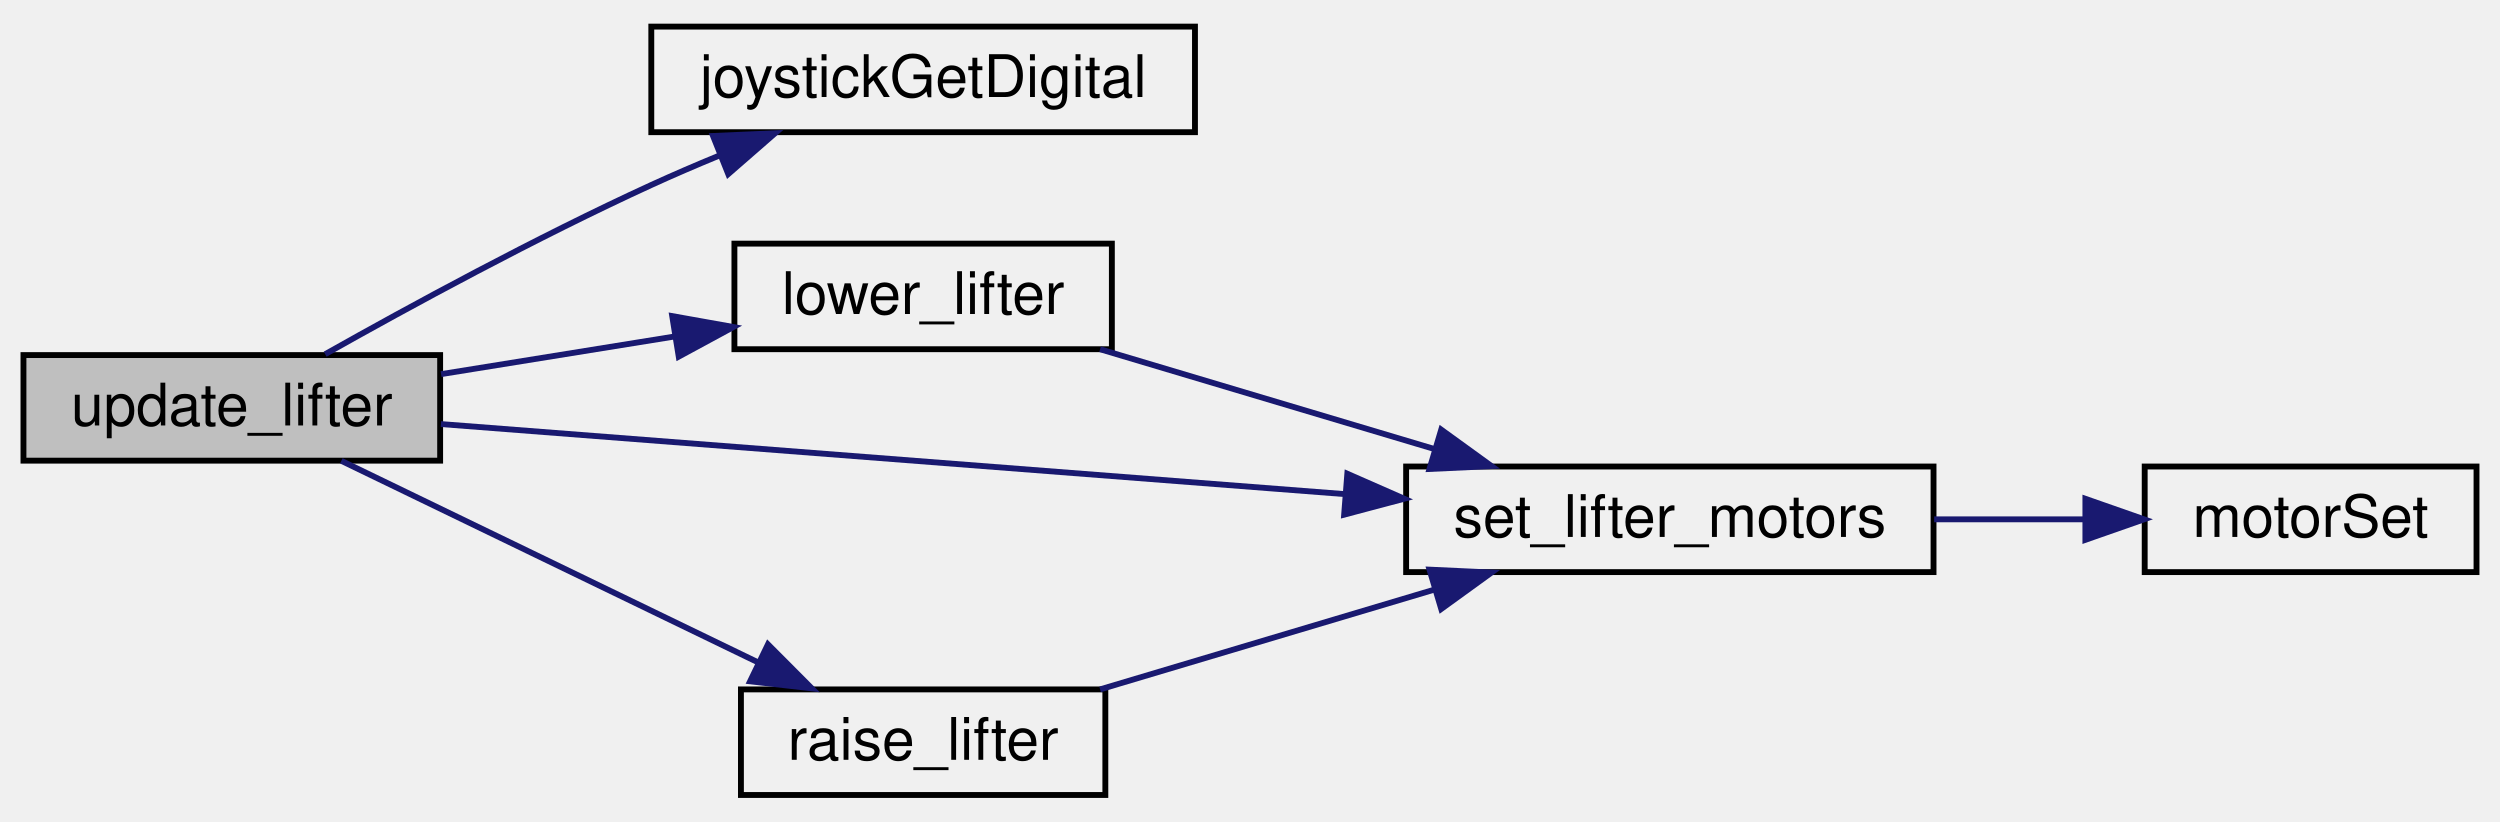
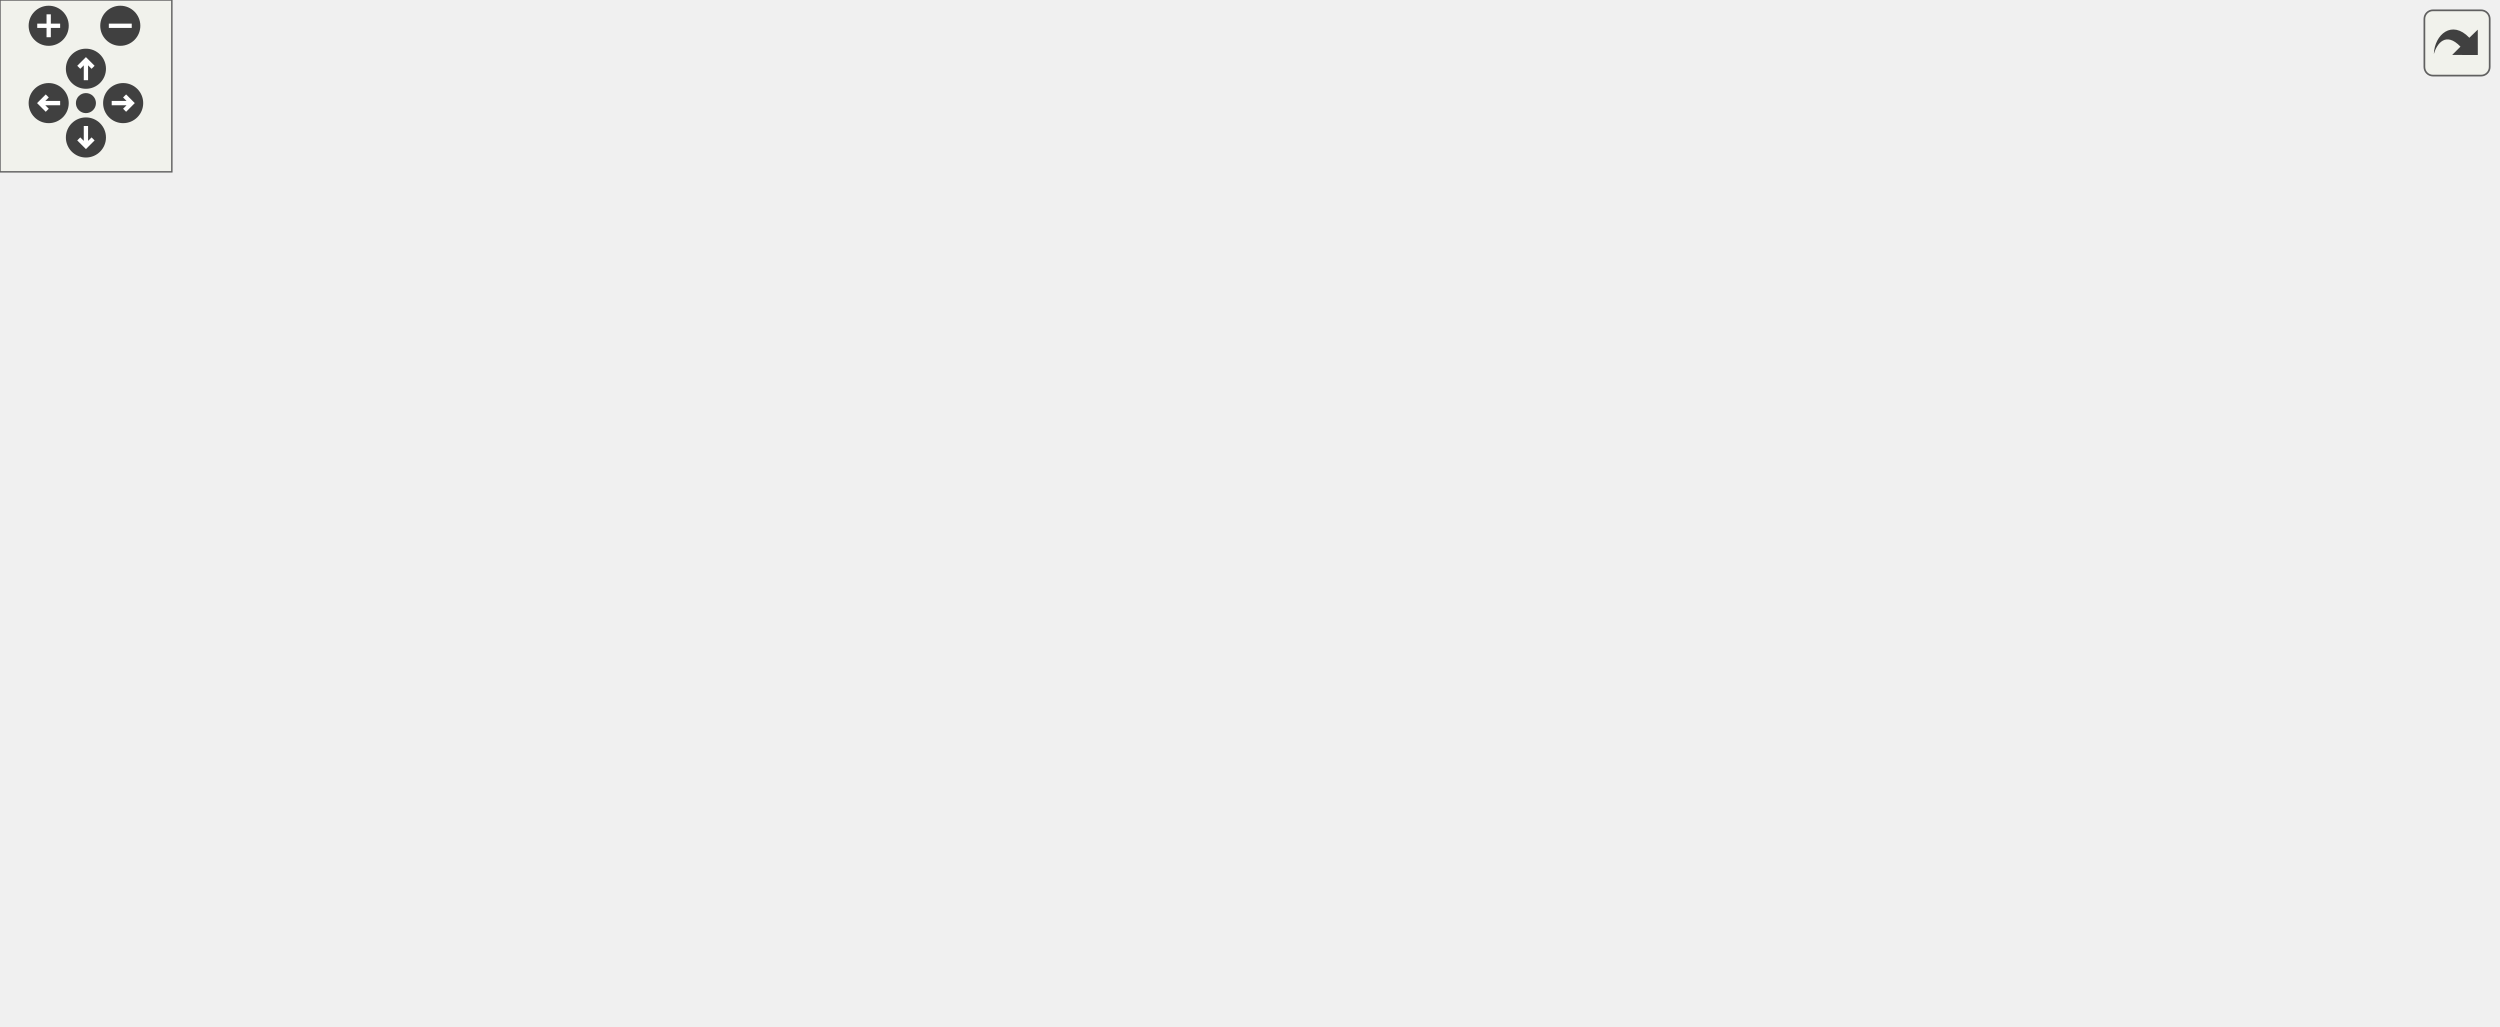
- <svg xmlns="http://www.w3.org/2000/svg" xmlns:xlink="http://www.w3.org/1999/xlink" width="426pt" height="140pt" viewBox="0.00 0.00 426.22 140.00">
-   <g id="graph0" class="graph" transform="scale(1 1) rotate(0) translate(4 136)">
-     <g id="node1" class="node">
-       <polygon fill="#bfbfbf" stroke="#000000" points="0,-57.5 0,-75.5 71.039,-75.5 71.039,-57.5 0,-57.5" />
-       <text text-anchor="middle" x="35.52" y="-63.5" font-family="Helvetica,sans-Serif" font-size="10.00" fill="#000000">update_lifter</text>
-     </g>
-     <g id="node2" class="node">
-       <g id="a_node2">
-         <a xlink:href="_a_p_i_8h.html#a792f1a80c62a63e764cf64aabf95db92" target="_top" xlink:title="joystickGetDigital">
-           <polygon fill="none" stroke="#000000" points="107.039,-113.5 107.039,-131.5 199.728,-131.5 199.728,-113.5 107.039,-113.5" />
-           <text text-anchor="middle" x="153.384" y="-119.5" font-family="Helvetica,sans-Serif" font-size="10.00" fill="#000000">joystickGetDigital</text>
-         </a>
-       </g>
-     </g>
-     <g id="edge1" class="edge">
-       <path fill="none" stroke="#191970" d="M51.437,-75.655C65.754,-83.719 87.48,-95.543 107.039,-104.5 110.73,-106.19 114.629,-107.867 118.535,-109.478" />
-       <polygon fill="#191970" stroke="#191970" points="117.559,-112.857 128.144,-113.318 120.157,-106.357 117.559,-112.857" />
-     </g>
-     <g id="node3" class="node">
-       <g id="a_node3">
-         <a xlink:href="lifter_8c.html#aa7d2d04059f57cc5b8582f6fd0726dc1" target="_top" xlink:title="lower_lifter">
-           <polygon fill="none" stroke="#000000" points="121.209,-76.5 121.209,-94.5 185.559,-94.5 185.559,-76.5 121.209,-76.5" />
-           <text text-anchor="middle" x="153.384" y="-82.5" font-family="Helvetica,sans-Serif" font-size="10.00" fill="#000000">lower_lifter</text>
-         </a>
-       </g>
-     </g>
-     <g id="edge2" class="edge">
-       <path fill="none" stroke="#191970" d="M71.203,-72.252C83.713,-74.269 97.888,-76.554 110.9,-78.651" />
-       <polygon fill="#191970" stroke="#191970" points="110.602,-82.149 121.032,-80.285 111.716,-75.238 110.602,-82.149" />
-     </g>
-     <g id="node4" class="node">
-       <g id="a_node4">
-         <a xlink:href="lifter_8c.html#aa62603df4d54dff2d7fd472d699e9b2e" target="_top" xlink:title="set_lifter_motors">
-           <polygon fill="none" stroke="#000000" points="235.728,-38.5 235.728,-56.5 325.644,-56.5 325.644,-38.5 235.728,-38.5" />
-           <text text-anchor="middle" x="280.687" y="-44.5" font-family="Helvetica,sans-Serif" font-size="10.00" fill="#000000">set_lifter_motors</text>
-         </a>
-       </g>
-     </g>
-     <g id="edge7" class="edge">
-       <path fill="none" stroke="#191970" d="M71.169,-63.737C111.628,-60.602 178.117,-55.449 225.336,-51.79" />
-       <polygon fill="#191970" stroke="#191970" points="225.701,-55.272 235.401,-51.01 225.16,-48.293 225.701,-55.272" />
-     </g>
-     <g id="node6" class="node">
-       <g id="a_node6">
-         <a xlink:href="lifter_8c.html#a7452163ed7946b6262f41de51c62dfd4" target="_top" xlink:title="raise_lifter">
-           <polygon fill="none" stroke="#000000" points="122.32,-.5 122.32,-18.5 184.448,-18.5 184.448,-.5 122.32,-.5" />
-           <text text-anchor="middle" x="153.384" y="-6.5" font-family="Helvetica,sans-Serif" font-size="10.00" fill="#000000">raise_lifter</text>
-         </a>
-       </g>
-     </g>
-     <g id="edge5" class="edge">
-       <path fill="none" stroke="#191970" d="M54.196,-57.468C73.307,-48.226 103.239,-33.75 125.226,-23.117" />
-       <polygon fill="#191970" stroke="#191970" points="126.926,-26.183 134.405,-18.678 123.879,-19.881 126.926,-26.183" />
-     </g>
-     <g id="edge3" class="edge">
-       <path fill="none" stroke="#191970" d="M183.553,-76.495C200.63,-71.397 222.202,-64.958 240.676,-59.443" />
-       <polygon fill="#191970" stroke="#191970" points="241.712,-62.787 250.293,-56.572 239.71,-56.079 241.712,-62.787" />
-     </g>
-     <g id="node5" class="node">
-       <g id="a_node5">
-         <a xlink:href="_a_p_i_8h.html#a03c5b04b472d024281f62d7af8854a8e" target="_top" xlink:title="motorSet">
-           <polygon fill="none" stroke="#000000" points="361.644,-38.5 361.644,-56.5 418.216,-56.5 418.216,-38.5 361.644,-38.5" />
-           <text text-anchor="middle" x="389.93" y="-44.5" font-family="Helvetica,sans-Serif" font-size="10.00" fill="#000000">motorSet</text>
-         </a>
-       </g>
-     </g>
-     <g id="edge4" class="edge">
-       <path fill="none" stroke="#191970" d="M325.751,-47.5C334.264,-47.5 343.097,-47.5 351.387,-47.5" />
-       <polygon fill="#191970" stroke="#191970" points="351.533,-51 361.533,-47.5 351.533,-44 351.533,-51" />
-     </g>
-     <g id="edge6" class="edge">
-       <path fill="none" stroke="#191970" d="M183.553,-18.506C200.63,-23.603 222.202,-30.042 240.676,-35.557" />
-       <polygon fill="#191970" stroke="#191970" points="239.71,-38.921 250.293,-38.428 241.712,-32.213 239.71,-38.921" />
+ <svg xmlns="http://www.w3.org/2000/svg" xmlns:xlink="http://www.w3.org/1999/xlink" id="main" version="1.1" xml:space="preserve">
+   <style type="text/css">
+ .edge:hover path { stroke: red; }
+ .edge:hover polygon { stroke: red; fill: red; }
+ </style>
+   <defs>
+     <circle id="rim" cx="0" cy="0" r="7" />
+     <circle id="rim2" cx="0" cy="0" r="3.5" />
+     <g id="zoomPlus">
+       <use xlink:href="#rim" fill="#404040">
+         <set attributeName="fill" to="#808080" begin="zoomplus.mouseover" end="zoomplus.mouseout" />
+       </use>
+       <path d="M-4,0h8M0,-4v8" fill="none" stroke="white" stroke-width="1.5" pointer-events="none" />
+     </g>
+     <g id="zoomMin">
+       <use xlink:href="#rim" fill="#404040">
+         <set attributeName="fill" to="#808080" begin="zoomminus.mouseover" end="zoomminus.mouseout" />
+       </use>
+       <path d="M-4,0h8" fill="none" stroke="white" stroke-width="1.5" pointer-events="none" />
+     </g>
+     <g id="dirArrow">
+       <path fill="none" stroke="white" stroke-width="1.5" d="M0,-3.0v7 M-2.5,-0.5L0,-3.0L2.5,-0.5" />
+     </g>
+     <g id="resetDef">
+       <use xlink:href="#rim2" fill="#404040">
+         <set attributeName="fill" to="#808080" begin="reset.mouseover" end="reset.mouseout" />
+       </use>
+     </g>
+   </defs>
+   <svg id="graph" class="graph">
+     <g id="viewport">
+       <g id="node1" class="node">
+         <polygon fill="#bfbfbf" stroke="#000000" points="0,-112.5 0,-130.5 71.039,-130.5 71.039,-112.5 0,-112.5" />
+         <text text-anchor="middle" x="35.52" y="-118.5" font-family="Helvetica,sans-Serif" font-size="10.00" fill="#000000">update_lifter</text>
+       </g>
+       <g id="node2" class="node">
+         <g id="a_node2">
+           <a xlink:href="_a_p_i_8h.html#a792f1a80c62a63e764cf64aabf95db92" target="_top" xlink:title="joystickGetDigital">
+             <polygon fill="none" stroke="#000000" points="107.039,-169.5 107.039,-187.5 199.728,-187.5 199.728,-169.5 107.039,-169.5" />
+             <text text-anchor="middle" x="153.384" y="-175.5" font-family="Helvetica,sans-Serif" font-size="10.00" fill="#000000">joystickGetDigital</text>
+           </a>
+         </g>
+       </g>
+       <g id="edge1" class="edge">
+         <path fill="none" stroke="#191970" d="M54.196,-130.532C73.307,-139.774 103.239,-154.25 125.226,-164.883" />
+         <polygon fill="#191970" stroke="#191970" points="123.879,-168.119 134.405,-169.322 126.926,-161.817 123.879,-168.119" />
+       </g>
+       <g id="node3" class="node">
+         <g id="a_node3">
+           <a xlink:href="lifter_8c.html#aa7d2d04059f57cc5b8582f6fd0726dc1" target="_top" xlink:title="lower_lifter">
+             <polygon fill="none" stroke="#000000" points="121.209,-93.5 121.209,-111.5 185.559,-111.5 185.559,-93.5 121.209,-93.5" />
+             <text text-anchor="middle" x="153.384" y="-99.5" font-family="Helvetica,sans-Serif" font-size="10.00" fill="#000000">lower_lifter</text>
+           </a>
+         </g>
+       </g>
+       <g id="edge2" class="edge">
+         <path fill="none" stroke="#191970" d="M71.203,-115.748C83.713,-113.731 97.888,-111.446 110.9,-109.349" />
+         <polygon fill="#191970" stroke="#191970" points="111.716,-112.762 121.032,-107.715 110.602,-105.851 111.716,-112.762" />
+       </g>
+       <g id="node4" class="node">
+         <g id="a_node4">
+           <a xlink:href="lifter_8c.html#aa62603df4d54dff2d7fd472d699e9b2e" target="_top" xlink:title="set_lifter_motors">
+             <polygon fill="none" stroke="#000000" points="235.728,-93.5 235.728,-111.5 325.644,-111.5 325.644,-93.5 235.728,-93.5" />
+             <text text-anchor="middle" x="280.687" y="-99.5" font-family="Helvetica,sans-Serif" font-size="10.00" fill="#000000">set_lifter_motors</text>
+           </a>
+         </g>
+       </g>
+       <g id="edge27" class="edge">
+         <path fill="none" stroke="#191970" d="M71.211,-123.857C104.566,-125.503 155.692,-126.598 199.728,-121.5 212.969,-119.967 227.188,-117.069 239.958,-113.989" />
+         <polygon fill="#191970" stroke="#191970" points="240.998,-117.337 249.843,-111.504 239.291,-110.548 240.998,-117.337" />
+       </g>
+       <g id="node21" class="node">
+         <g id="a_node21">
+           <a xlink:href="lifter_8c.html#a7452163ed7946b6262f41de51c62dfd4" target="_top" xlink:title="raise_lifter">
+             <polygon fill="none" stroke="#000000" points="122.32,-56.5 122.32,-74.5 184.448,-74.5 184.448,-56.5 122.32,-56.5" />
+             <text text-anchor="middle" x="153.384" y="-62.5" font-family="Helvetica,sans-Serif" font-size="10.00" fill="#000000">raise_lifter</text>
+           </a>
+         </g>
+       </g>
+       <g id="edge25" class="edge">
+         <path fill="none" stroke="#191970" d="M51.437,-112.345C65.754,-104.281 87.48,-92.457 107.039,-83.5 110.73,-81.81 114.629,-80.133 118.535,-78.522" />
+         <polygon fill="#191970" stroke="#191970" points="120.157,-81.643 128.144,-74.682 117.559,-75.143 120.157,-81.643" />
+       </g>
+       <g id="edge3" class="edge">
+         <path fill="none" stroke="#191970" d="M185.837,-102.5C197.812,-102.5 211.745,-102.5 225.185,-102.5" />
+         <polygon fill="#191970" stroke="#191970" points="225.325,-106 235.325,-102.5 225.325,-99 225.325,-106" />
+       </g>
+       <g id="node5" class="node">
+         <g id="a_node5">
+           <a xlink:href="slew_8h.html#a7dff2b79dffe55fb936d977594d7c01d" target="_top" xlink:title="Sets motor speed wrapped inside the slew rate controller. ">
+             <polygon fill="none" stroke="#000000" points="361.644,-93.5 361.644,-111.5 447.674,-111.5 447.674,-93.5 361.644,-93.5" />
+             <text text-anchor="middle" x="404.659" y="-99.5" font-family="Helvetica,sans-Serif" font-size="10.00" fill="#000000">set_motor_slew</text>
+           </a>
+         </g>
+       </g>
+       <g id="edge4" class="edge">
+         <path fill="none" stroke="#191970" d="M325.794,-102.5C334.063,-102.5 342.766,-102.5 351.25,-102.5" />
+         <polygon fill="#191970" stroke="#191970" points="351.446,-106 361.446,-102.5 351.446,-99 351.446,-106" />
+       </g>
+       <g id="node6" class="node">
+         <g id="a_node6">
+           <a xlink:href="log_8h.html#af3668f40d1ad1b4f3418869ac9a31f34" target="_top" xlink:title="prints a info message ">
+             <polygon fill="none" stroke="#000000" points="488.945,-243.5 488.945,-261.5 532.752,-261.5 532.752,-243.5 488.945,-243.5" />
+             <text text-anchor="middle" x="510.849" y="-249.5" font-family="Helvetica,sans-Serif" font-size="10.00" fill="#000000">debug</text>
+           </a>
+         </g>
+       </g>
+       <g id="edge5" class="edge">
+         <path fill="none" stroke="#191970" d="M411.302,-111.883C428.659,-136.401 475.588,-202.692 498.257,-234.713" />
+         <polygon fill="#191970" stroke="#191970" points="495.574,-236.981 504.209,-243.12 501.287,-232.936 495.574,-236.981" />
+       </g>
+       <g id="node8" class="node">
+         <g id="a_node8">
+           <a xlink:href="slew_8c.html#a321758941d88b75783955c819bb75005" target="_top" xlink:title="Initializes the slew rate controller. ">
+             <polygon fill="none" stroke="#000000" points="483.674,-150.5 483.674,-168.5 538.023,-168.5 538.023,-150.5 483.674,-150.5" />
+             <text text-anchor="middle" x="510.849" y="-156.5" font-family="Helvetica,sans-Serif" font-size="10.00" fill="#000000">init_slew</text>
+           </a>
+         </g>
+       </g>
+       <g id="edge7" class="edge">
+         <path fill="none" stroke="#191970" d="M421.72,-111.658C438.75,-120.799 465.143,-134.966 484.795,-145.515" />
+         <polygon fill="#191970" stroke="#191970" points="483.363,-148.719 493.83,-150.365 486.674,-142.551 483.363,-148.719" />
+       </g>
+       <g id="node18" class="node">
+         <g id="a_node18">
+           <a xlink:href="_a_p_i_8h.html#a8b51124628d2a7741738d48551d1e8ee" target="_top" xlink:title="mutexTake">
+             <polygon fill="none" stroke="#000000" points="687.171,-37.5 687.171,-55.5 751.525,-55.5 751.525,-37.5 687.171,-37.5" />
+             <text text-anchor="middle" x="719.348" y="-43.5" font-family="Helvetica,sans-Serif" font-size="10.00" fill="#000000">mutexTake</text>
+           </a>
+         </g>
+       </g>
+       <g id="edge24" class="edge">
+         <path fill="none" stroke="#191970" d="M441.816,-93.428C476.01,-85.307 528.214,-73.484 574.023,-65.5 608.404,-59.508 647.66,-54.483 676.698,-51.108" />
+         <polygon fill="#191970" stroke="#191970" points="677.368,-54.555 686.906,-49.941 676.573,-47.6 677.368,-54.555" />
+       </g>
+       <g id="node19" class="node">
+         <g id="a_node19">
+           <a xlink:href="_a_p_i_8h.html#afe171a08d22de18fc2ab604b2364959f" target="_top" xlink:title="mutexGive">
+             <polygon fill="none" stroke="#000000" points="687.452,-.5 687.452,-18.5 751.245,-18.5 751.245,-.5 687.452,-.5" />
+             <text text-anchor="middle" x="719.348" y="-6.5" font-family="Helvetica,sans-Serif" font-size="10.00" fill="#000000">mutexGive</text>
+           </a>
+         </g>
+       </g>
+       <g id="edge23" class="edge">
+         <path fill="none" stroke="#191970" d="M423.483,-93.379C439.285,-85.972 462.593,-75.623 483.674,-68.5 550.125,-46.048 629.693,-27.869 677.295,-17.886" />
+         <polygon fill="#191970" stroke="#191970" points="678.159,-21.281 687.239,-15.822 676.737,-14.427 678.159,-21.281" />
+       </g>
+       <g id="node7" class="node">
+         <g id="a_node7">
+           <a xlink:href="_a_p_i_8h.html#a403c82418e475fa4a8273719e6a7f3e6" target="_top" xlink:title="printf">
+             <polygon fill="none" stroke="#000000" points="810.594,-169.5 810.594,-187.5 848.826,-187.5 848.826,-169.5 810.594,-169.5" />
+             <text text-anchor="middle" x="829.71" y="-175.5" font-family="Helvetica,sans-Serif" font-size="10.00" fill="#000000">printf</text>
+           </a>
+         </g>
+       </g>
+       <g id="edge6" class="edge">
+         <path fill="none" stroke="#191970" d="M521.625,-261.521C533.559,-270.87 553.798,-284.886 574.023,-290.5 607.062,-299.671 618.22,-299.98 651.171,-290.5 717.062,-271.543 782.15,-220.331 812.307,-194.24" />
+         <polygon fill="#191970" stroke="#191970" points="814.664,-196.829 819.859,-187.595 810.039,-191.574 814.664,-196.829" />
+       </g>
+       <g id="node9" class="node">
+         <g id="a_node9">
+           <a xlink:href="log_8h.html#a0bec2cf5fff7f607bc510b74aba9887c" target="_top" xlink:title="prints a warning message and displays on lcd. Only will print and display if log_level is greater tha...">
+             <polygon fill="none" stroke="#000000" points="587.087,-112.5 587.087,-130.5 638.107,-130.5 638.107,-112.5 587.087,-112.5" />
+             <text text-anchor="middle" x="612.597" y="-118.5" font-family="Helvetica,sans-Serif" font-size="10.00" fill="#000000">warning</text>
+           </a>
+         </g>
+       </g>
+       <g id="edge8" class="edge">
+         <path fill="none" stroke="#191970" d="M534.962,-150.494C548.044,-145.608 564.428,-139.49 578.769,-134.134" />
+         <polygon fill="#191970" stroke="#191970" points="580.161,-137.35 588.305,-130.572 577.712,-130.792 580.161,-137.35" />
+       </g>
+       <g id="node13" class="node">
+         <g id="a_node13">
+           <a xlink:href="_a_p_i_8h.html#a8966c541f3e9565aea1289f0d2f2cf43" target="_top" xlink:title="motorStopAll">
+             <polygon fill="none" stroke="#000000" points="575.974,-262.5 575.974,-280.5 649.22,-280.5 649.22,-262.5 575.974,-262.5" />
+             <text text-anchor="middle" x="612.597" y="-268.5" font-family="Helvetica,sans-Serif" font-size="10.00" fill="#000000">motorStopAll</text>
+           </a>
+         </g>
+       </g>
+       <g id="edge13" class="edge">
+         <path fill="none" stroke="#191970" d="M514.938,-168.722C523.486,-187.079 544.892,-228.57 574.023,-253.5 575.539,-254.797 577.165,-256.021 578.859,-257.173" />
+         <polygon fill="#191970" stroke="#191970" points="577.323,-260.328 587.726,-262.332 580.843,-254.278 577.323,-260.328" />
+       </g>
+       <g id="node14" class="node">
+         <g id="a_node14">
+           <a xlink:href="log_8h.html#a1606d750e1bb8de9f9e917172bba3382" target="_top" xlink:title="prints a info message ">
+             <polygon fill="none" stroke="#000000" points="703.287,-188.5 703.287,-206.5 735.41,-206.5 735.41,-188.5 703.287,-188.5" />
+             <text text-anchor="middle" x="719.348" y="-194.5" font-family="Helvetica,sans-Serif" font-size="10.00" fill="#000000">info</text>
+           </a>
+         </g>
+       </g>
+       <g id="edge14" class="edge">
+         <path fill="none" stroke="#191970" d="M538.172,-162.439C566.569,-165.716 612.221,-171.61 651.171,-179.5 665.231,-182.348 680.705,-186.361 693.353,-189.875" />
+         <polygon fill="#191970" stroke="#191970" points="692.643,-193.311 703.218,-192.673 694.553,-186.577 692.643,-193.311" />
+       </g>
+       <g id="node15" class="node">
+         <g id="a_node15">
+           <a xlink:href="_a_p_i_8h.html#aecd027ce8f8b52a765735e9eb5b202b3" target="_top" xlink:title="mutexCreate">
+             <polygon fill="none" stroke="#000000" points="575.974,-225.5 575.974,-243.5 649.22,-243.5 649.22,-225.5 575.974,-225.5" />
+             <text text-anchor="middle" x="612.597" y="-231.5" font-family="Helvetica,sans-Serif" font-size="10.00" fill="#000000">mutexCreate</text>
+           </a>
+         </g>
+       </g>
+       <g id="edge16" class="edge">
+         <path fill="none" stroke="#191970" d="M519.152,-168.512C530.619,-180.581 552.352,-202.136 574.023,-216.5 576.312,-218.017 578.749,-219.473 581.243,-220.853" />
+         <polygon fill="#191970" stroke="#191970" points="579.862,-224.078 590.361,-225.497 583.039,-217.84 579.862,-224.078" />
+       </g>
+       <g id="node16" class="node">
+         <g id="a_node16">
+           <a xlink:href="_a_p_i_8h.html#ab05a241d6d1fd98b1ceb4665db678156" target="_top" xlink:title="taskRunLoop">
+             <polygon fill="none" stroke="#000000" points="575.132,-188.5 575.132,-206.5 650.062,-206.5 650.062,-188.5 575.132,-188.5" />
+             <text text-anchor="middle" x="612.597" y="-194.5" font-family="Helvetica,sans-Serif" font-size="10.00" fill="#000000">taskRunLoop</text>
+           </a>
+         </g>
+       </g>
+       <g id="edge17" class="edge">
+         <path fill="none" stroke="#191970" d="M534.962,-168.506C548.044,-173.392 564.428,-179.51 578.769,-184.866" />
+         <polygon fill="#191970" stroke="#191970" points="577.712,-188.208 588.305,-188.428 580.161,-181.65 577.712,-188.208" />
+       </g>
+       <g id="node17" class="node">
+         <g id="a_node17">
+           <a xlink:href="slew_8c.html#a807a87c5df438fde21c1e8213906695b" target="_top" xlink:title="Closes the distance between the desired motor value and the current motor value by half for each moto...">
+             <polygon fill="none" stroke="#000000" points="574.023,-75.5 574.023,-93.5 651.171,-93.5 651.171,-75.5 574.023,-75.5" />
+             <text text-anchor="middle" x="612.597" y="-81.5" font-family="Helvetica,sans-Serif" font-size="10.00" fill="#000000">updateMotors</text>
+           </a>
+         </g>
+       </g>
+       <g id="edge18" class="edge">
+         <path fill="none" stroke="#191970" d="M519.625,-150.321C531.276,-138.48 552.853,-117.72 574.023,-103.5 576.75,-101.668 579.679,-99.905 582.66,-98.241" />
+         <polygon fill="#191970" stroke="#191970" points="584.36,-101.302 591.61,-93.576 581.124,-95.095 584.36,-101.302" />
+       </g>
+       <g id="node10" class="node">
+         <g id="a_node10">
+           <a xlink:href="log_8c.html#afff22aff6749311a684a559cac3ac8bd" target="_top" xlink:title="log_info">
+             <polygon fill="none" stroke="#000000" points="693.833,-112.5 693.833,-130.5 744.863,-130.5 744.863,-112.5 693.833,-112.5" />
+             <text text-anchor="middle" x="719.348" y="-118.5" font-family="Helvetica,sans-Serif" font-size="10.00" fill="#000000">log_info</text>
+           </a>
+         </g>
+       </g>
+       <g id="edge9" class="edge">
+         <path fill="none" stroke="#191970" d="M638.167,-121.5C651.667,-121.5 668.461,-121.5 683.265,-121.5" />
+         <polygon fill="#191970" stroke="#191970" points="683.617,-125 693.617,-121.5 683.617,-118 683.617,-125" />
+       </g>
+       <g id="edge10" class="edge">
+         <path fill="none" stroke="#191970" d="M737.08,-130.658C754.859,-139.841 782.458,-154.095 802.91,-164.659" />
+         <polygon fill="#191970" stroke="#191970" points="801.531,-167.886 812.022,-169.365 804.744,-161.666 801.531,-167.886" />
+       </g>
+       <g id="node11" class="node">
+         <g id="a_node11">
+           <a xlink:href="_a_p_i_8h.html#aab53a247d88151a6623c20fa1ea940b0" target="_top" xlink:title="lcdSetBacklight">
+             <polygon fill="none" stroke="#000000" points="787.525,-75.5 787.525,-93.5 871.894,-93.5 871.894,-75.5 787.525,-75.5" />
+             <text text-anchor="middle" x="829.71" y="-81.5" font-family="Helvetica,sans-Serif" font-size="10.00" fill="#000000">lcdSetBacklight</text>
+           </a>
+         </g>
+       </g>
+       <g id="edge11" class="edge">
+         <path fill="none" stroke="#191970" d="M744.945,-112.918C759.288,-108.11 777.417,-102.032 793.225,-96.732" />
+         <polygon fill="#191970" stroke="#191970" points="794.344,-100.049 802.712,-93.551 792.119,-93.412 794.344,-100.049" />
+       </g>
+       <g id="node12" class="node">
+         <g id="a_node12">
+           <a xlink:href="_a_p_i_8h.html#a5fa1d119fe3e836b5519f97eae7a1272" target="_top" xlink:title="lcdClear">
+             <polygon fill="none" stroke="#000000" points="803.37,-112.5 803.37,-130.5 856.05,-130.5 856.05,-112.5 803.37,-112.5" />
+             <text text-anchor="middle" x="829.71" y="-118.5" font-family="Helvetica,sans-Serif" font-size="10.00" fill="#000000">lcdClear</text>
+           </a>
+         </g>
+       </g>
+       <g id="edge12" class="edge">
+         <path fill="none" stroke="#191970" d="M744.945,-121.5C759.121,-121.5 776.995,-121.5 792.671,-121.5" />
+         <polygon fill="#191970" stroke="#191970" points="793.1,-125 803.1,-121.5 793.1,-118 793.1,-125" />
+       </g>
+       <g id="edge15" class="edge">
+         <path fill="none" stroke="#191970" d="M735.632,-194.696C752.662,-191.765 779.747,-187.102 800.491,-183.53" />
+         <polygon fill="#191970" stroke="#191970" points="801.123,-186.973 810.384,-181.827 799.935,-180.075 801.123,-186.973" />
+       </g>
+       <g id="edge21" class="edge">
+         <path fill="none" stroke="#191970" d="M634.165,-93.515C639.92,-96.344 645.977,-99.726 651.171,-103.5 669.732,-116.987 667.373,-128.905 687.171,-140.5 722.796,-161.364 770.075,-171.02 800.204,-175.31" />
+         <polygon fill="#191970" stroke="#191970" points="800.105,-178.827 810.476,-176.659 801.016,-171.887 800.105,-178.827" />
+       </g>
+       <g id="edge19" class="edge">
+         <path fill="none" stroke="#191970" d="M637.896,-75.495C651.754,-70.561 669.142,-64.372 684.29,-58.98" />
+         <polygon fill="#191970" stroke="#191970" points="685.614,-62.224 693.861,-55.572 683.267,-55.629 685.614,-62.224" />
+       </g>
+       <g id="edge20" class="edge">
+         <path fill="none" stroke="#191970" d="M623.356,-75.494C637.539,-63.807 663.474,-43.07 687.171,-27.5 689.083,-26.243 691.089,-24.987 693.125,-23.755" />
+         <polygon fill="#191970" stroke="#191970" points="695.148,-26.627 702.046,-18.585 691.639,-20.571 695.148,-26.627" />
+       </g>
+       <g id="node20" class="node">
+         <g id="a_node20">
+           <a xlink:href="_a_p_i_8h.html#a03c5b04b472d024281f62d7af8854a8e" target="_top" xlink:title="motorSet">
+             <polygon fill="none" stroke="#000000" points="691.062,-75.5 691.062,-93.5 747.634,-93.5 747.634,-75.5 691.062,-75.5" />
+             <text text-anchor="middle" x="719.348" y="-81.5" font-family="Helvetica,sans-Serif" font-size="10.00" fill="#000000">motorSet</text>
+           </a>
+         </g>
+       </g>
+       <g id="edge22" class="edge">
+         <path fill="none" stroke="#191970" d="M651.439,-84.5C660.983,-84.5 671.198,-84.5 680.731,-84.5" />
+         <polygon fill="#191970" stroke="#191970" points="680.744,-88 690.744,-84.5 680.744,-81 680.744,-88" />
+       </g>
+       <g id="edge26" class="edge">
+         <path fill="none" stroke="#191970" d="M184.525,-74.551C201.17,-79.389 221.869,-85.405 239.795,-90.615" />
+         <polygon fill="#191970" stroke="#191970" points="238.846,-93.984 249.425,-93.414 240.799,-87.262 238.846,-93.984" />
+       </g>
+     </g>
+   </svg>
+   <g id="navigator" transform="translate(0 0)" fill="#404254">
+     <rect fill="#f2f5e9" fill-opacity="0.5" stroke="#606060" stroke-width=".5" x="0" y="0" width="60" height="60" />
+     <use id="zoomplus" xlink:href="#zoomPlus" x="17" y="9" />
+     <use id="zoomminus" xlink:href="#zoomMin" x="42" y="9" />
+     <use id="reset" xlink:href="#resetDef" x="30" y="36" />
+     <g id="arrowUp" xlink:href="#dirArrow" transform="translate(30 24)">
+       <use xlink:href="#rim" fill="#404040">
+         <set attributeName="fill" to="#808080" begin="arrowUp.mouseover" end="arrowUp.mouseout" />
+       </use>
+       <path fill="none" stroke="white" stroke-width="1.5" d="M0,-3.0v7 M-2.5,-0.5L0,-3.0L2.5,-0.5" />
+     </g>
+     <g id="arrowRight" xlink:href="#dirArrow" transform="rotate(90) translate(36 -43)">
+       <use xlink:href="#rim" fill="#404040">
+         <set attributeName="fill" to="#808080" begin="arrowRight.mouseover" end="arrowRight.mouseout" />
+       </use>
+       <path fill="none" stroke="white" stroke-width="1.5" d="M0,-3.0v7 M-2.5,-0.5L0,-3.0L2.5,-0.5" />
+     </g>
+     <g id="arrowDown" xlink:href="#dirArrow" transform="rotate(180) translate(-30 -48)">
+       <use xlink:href="#rim" fill="#404040">
+         <set attributeName="fill" to="#808080" begin="arrowDown.mouseover" end="arrowDown.mouseout" />
+       </use>
+       <path fill="none" stroke="white" stroke-width="1.5" d="M0,-3.0v7 M-2.5,-0.5L0,-3.0L2.5,-0.5" />
+     </g>
+     <g id="arrowLeft" xlink:href="#dirArrow" transform="rotate(270) translate(-36 17)">
+       <use xlink:href="#rim" fill="#404040">
+         <set attributeName="fill" to="#808080" begin="arrowLeft.mouseover" end="arrowLeft.mouseout" />
+       </use>
+       <path fill="none" stroke="white" stroke-width="1.5" d="M0,-3.0v7 M-2.5,-0.5L0,-3.0L2.5,-0.5" />
    </g>
  </g>
+   <svg viewBox="0 0 15 15" width="100%" height="30px" preserveAspectRatio="xMaxYMin meet">
+     <g id="arrow_out" transform="scale(0.3 0.3)">
+       <a xlink:href="lifter_8c_a59bb7413777ca16aba124aaedf95c79b_cgraph_org.svg" target="_base">
+         <rect id="button" ry="5" rx="5" y="6" x="6" height="38" width="38" fill="#f2f5e9" fill-opacity="0.5" stroke="#606060" stroke-width="1.0" />
+         <path id="arrow" d="M 11.5,31.437 C 11.94,20.098 22.043,11.323 32.159,21.979 L 37.069,17.246 C 37.069,17.246 37.088,32 37.088,32 L 22.16,31.978 C 22.16,31.978 26.998,27.14 26.998,27.14 C 18.529,18.264 13.292,25.23 11.5,31.437 z" style="fill:#404040;" />
+       </a>
+     </g>
+   </svg>
</svg>
